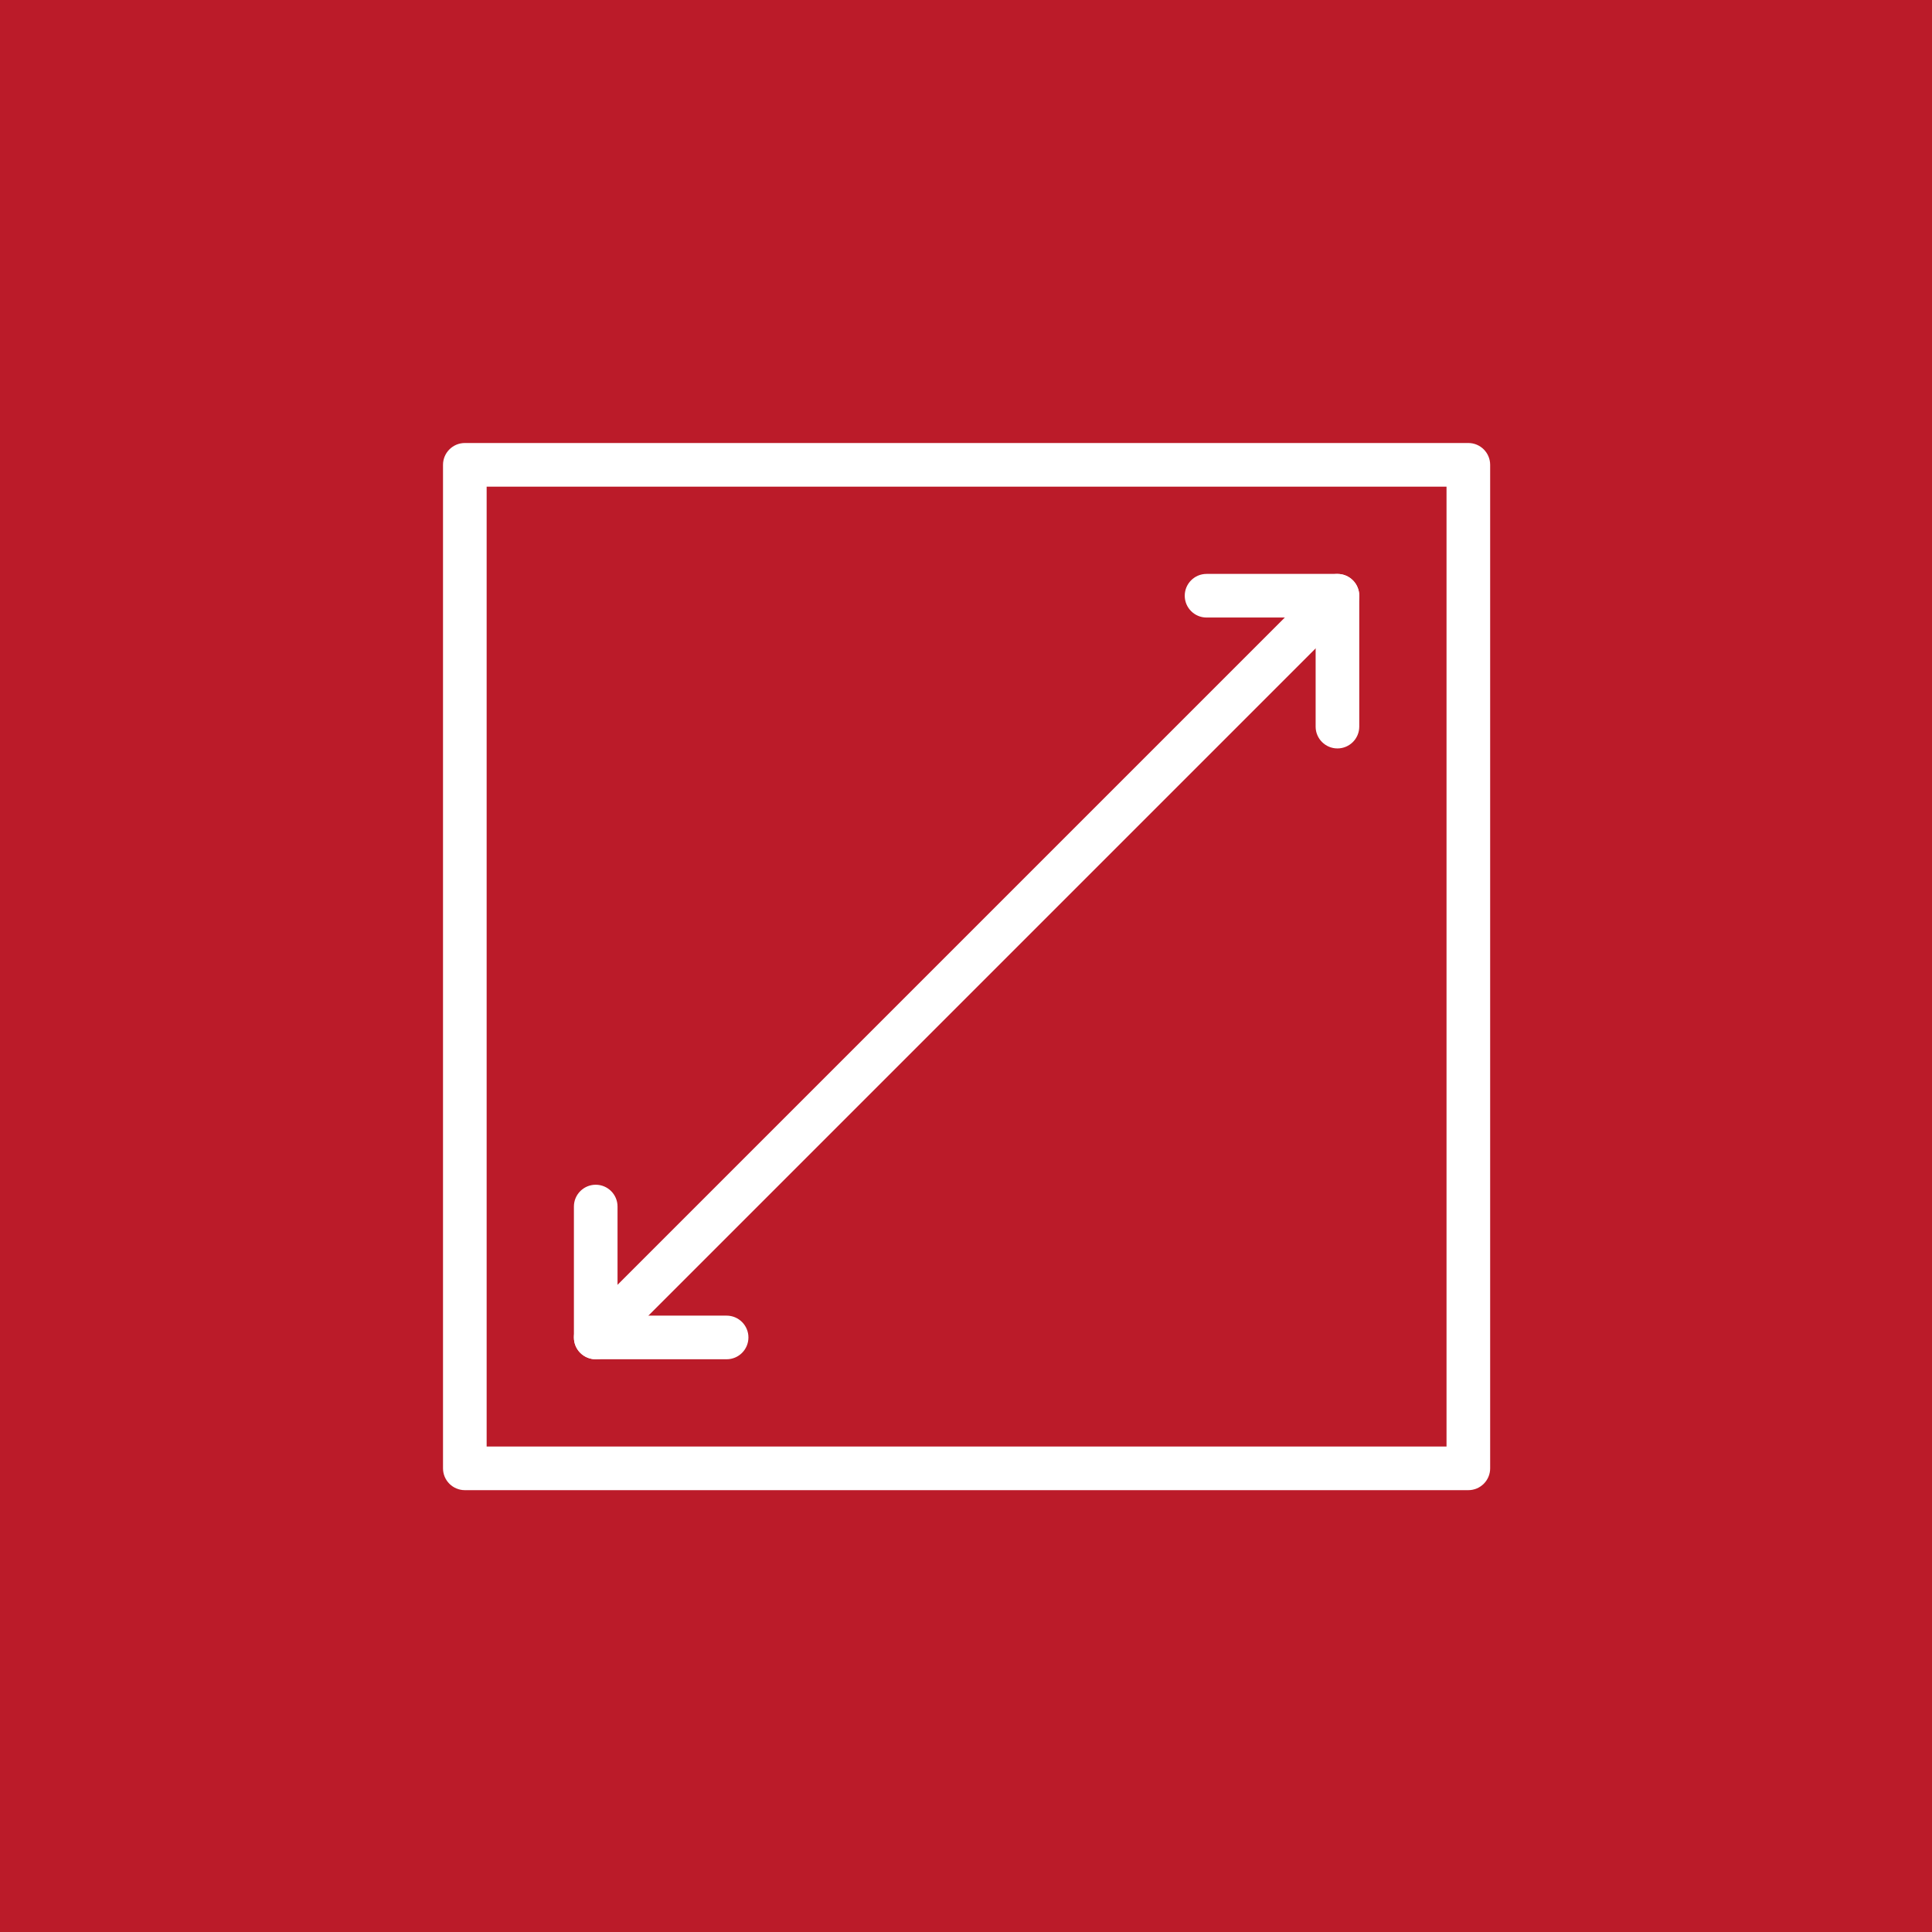
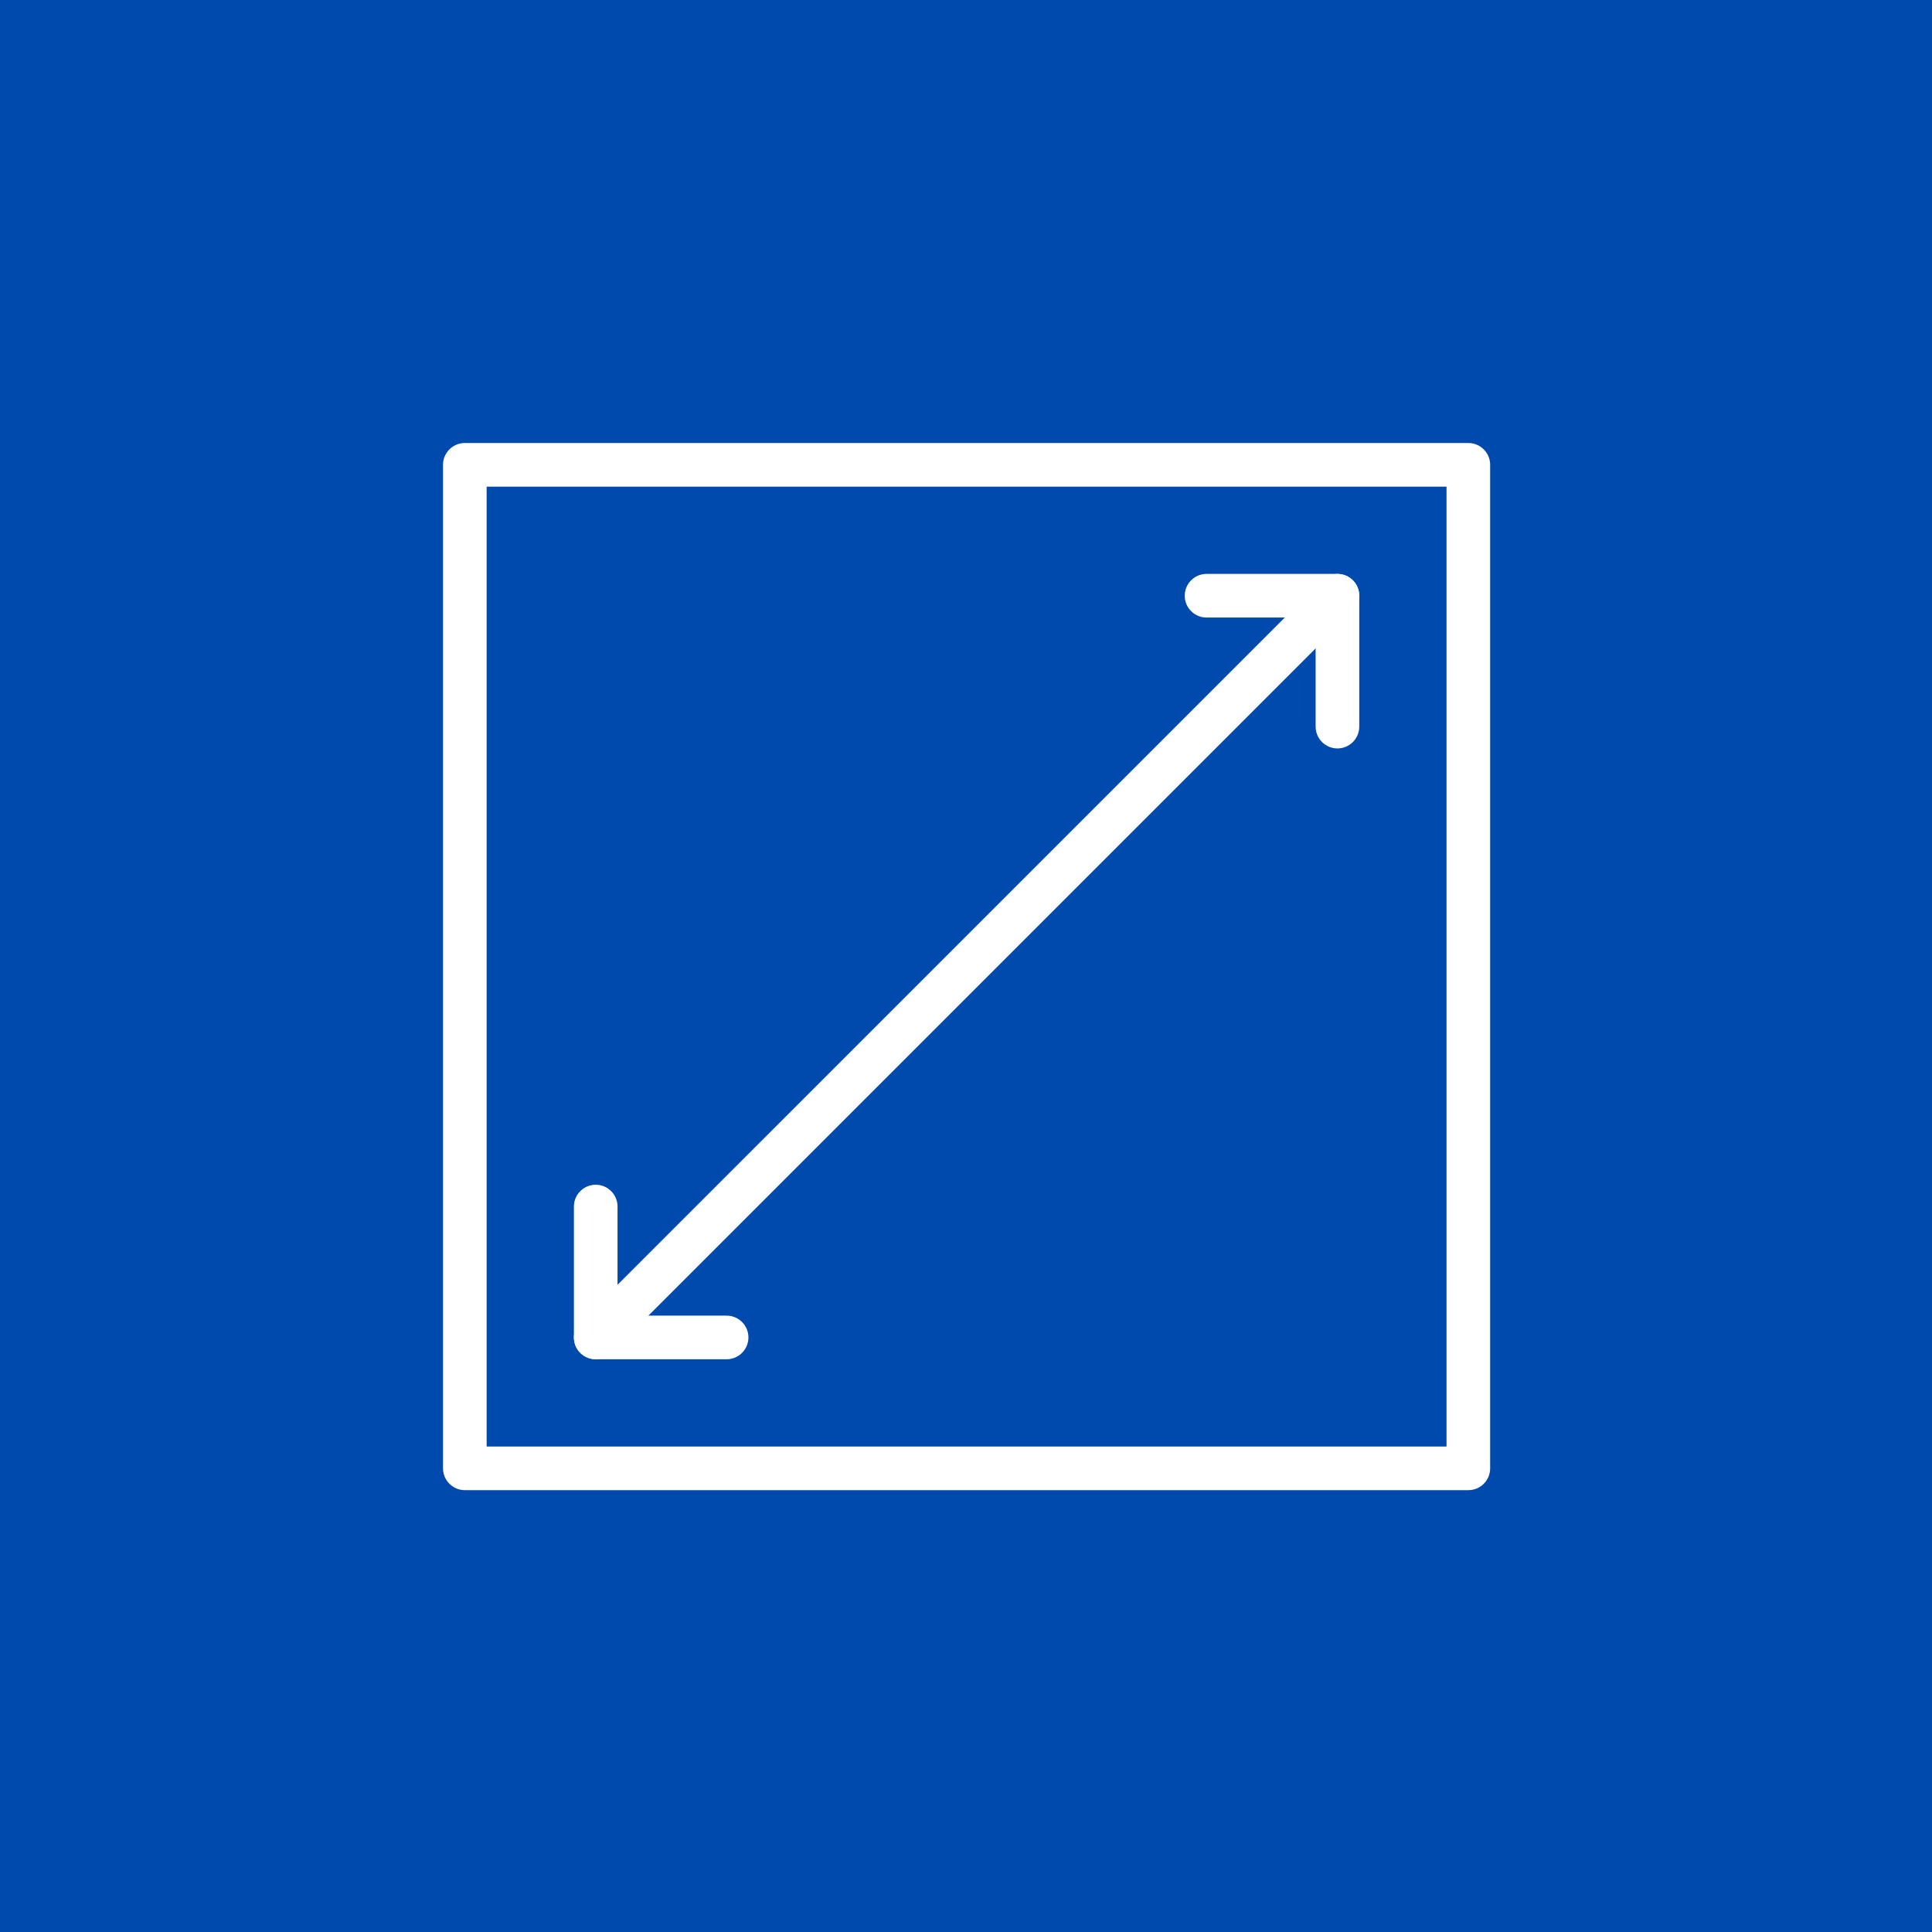
<svg xmlns="http://www.w3.org/2000/svg" width="500" zoomAndPan="magnify" viewBox="0 0 375 375" height="500" preserveAspectRatio="xMidYMid meet" version="1.0">
  <defs>
-     <clipPath id="d15e909dd1">
+     <clipPath id="e08c16f5d5">
      <path d="M 85.988 85.988 L 289.238 85.988 L 289.238 289.238 L 85.988 289.238 Z M 85.988 85.988 " clip-rule="nonzero" />
    </clipPath>
  </defs>
  <rect x="-37.5" width="450" fill="#ffffff" y="-37.5" height="450" fill-opacity="1" />
-   <rect x="-37.5" width="450" fill="#bb1b29" y="-37.5" height="450" fill-opacity="1" />
-   <g clip-path="url(#d15e909dd1)">
+   <rect x="-37.5" width="450" fill="#004aad" y="-37.5" height="450" fill-opacity="1" />
+   <g clip-path="url(#e08c16f5d5)">
    <path fill="#ffffff" d="M 285.004 289.238 L 90.223 289.238 C 87.887 289.238 85.988 287.344 85.988 285.004 L 85.988 90.223 C 85.988 87.887 87.887 85.988 90.223 85.988 L 285.004 85.988 C 287.344 85.988 289.238 87.887 289.238 90.223 L 289.238 285.004 C 289.238 287.344 287.344 289.238 285.004 289.238 Z M 94.457 280.77 L 280.77 280.77 L 280.77 94.457 L 94.457 94.457 Z M 94.457 280.77 " fill-opacity="1" fill-rule="nonzero" />
  </g>
  <path fill="#ffffff" d="M 141.035 263.832 L 115.629 263.832 C 113.293 263.832 111.395 261.938 111.395 259.598 L 111.395 234.191 C 111.395 231.855 113.293 229.957 115.629 229.957 C 117.969 229.957 119.863 231.855 119.863 234.191 L 119.863 255.363 L 141.035 255.363 C 143.375 255.363 145.27 257.262 145.27 259.598 C 145.27 261.938 143.375 263.832 141.035 263.832 Z M 141.035 263.832 " fill-opacity="1" fill-rule="nonzero" />
  <path fill="#ffffff" d="M 259.598 145.27 C 257.262 145.27 255.363 143.375 255.363 141.035 L 255.363 119.863 L 234.191 119.863 C 231.855 119.863 229.957 117.969 229.957 115.629 C 229.957 113.293 231.855 111.395 234.191 111.395 L 259.598 111.395 C 261.938 111.395 263.832 113.293 263.832 115.629 L 263.832 141.035 C 263.832 143.375 261.938 145.27 259.598 145.27 Z M 259.598 145.27 " fill-opacity="1" fill-rule="nonzero" />
  <path fill="#ffffff" d="M 115.629 263.832 C 114.547 263.832 113.461 263.418 112.633 262.598 C 110.98 260.945 110.98 258.262 112.633 256.609 L 256.602 112.641 C 258.254 110.988 260.938 110.988 262.59 112.641 C 264.238 114.293 264.238 116.977 262.59 118.629 L 118.621 262.598 C 117.797 263.418 116.715 263.832 115.629 263.832 Z M 115.629 263.832 " fill-opacity="1" fill-rule="nonzero" />
</svg>
